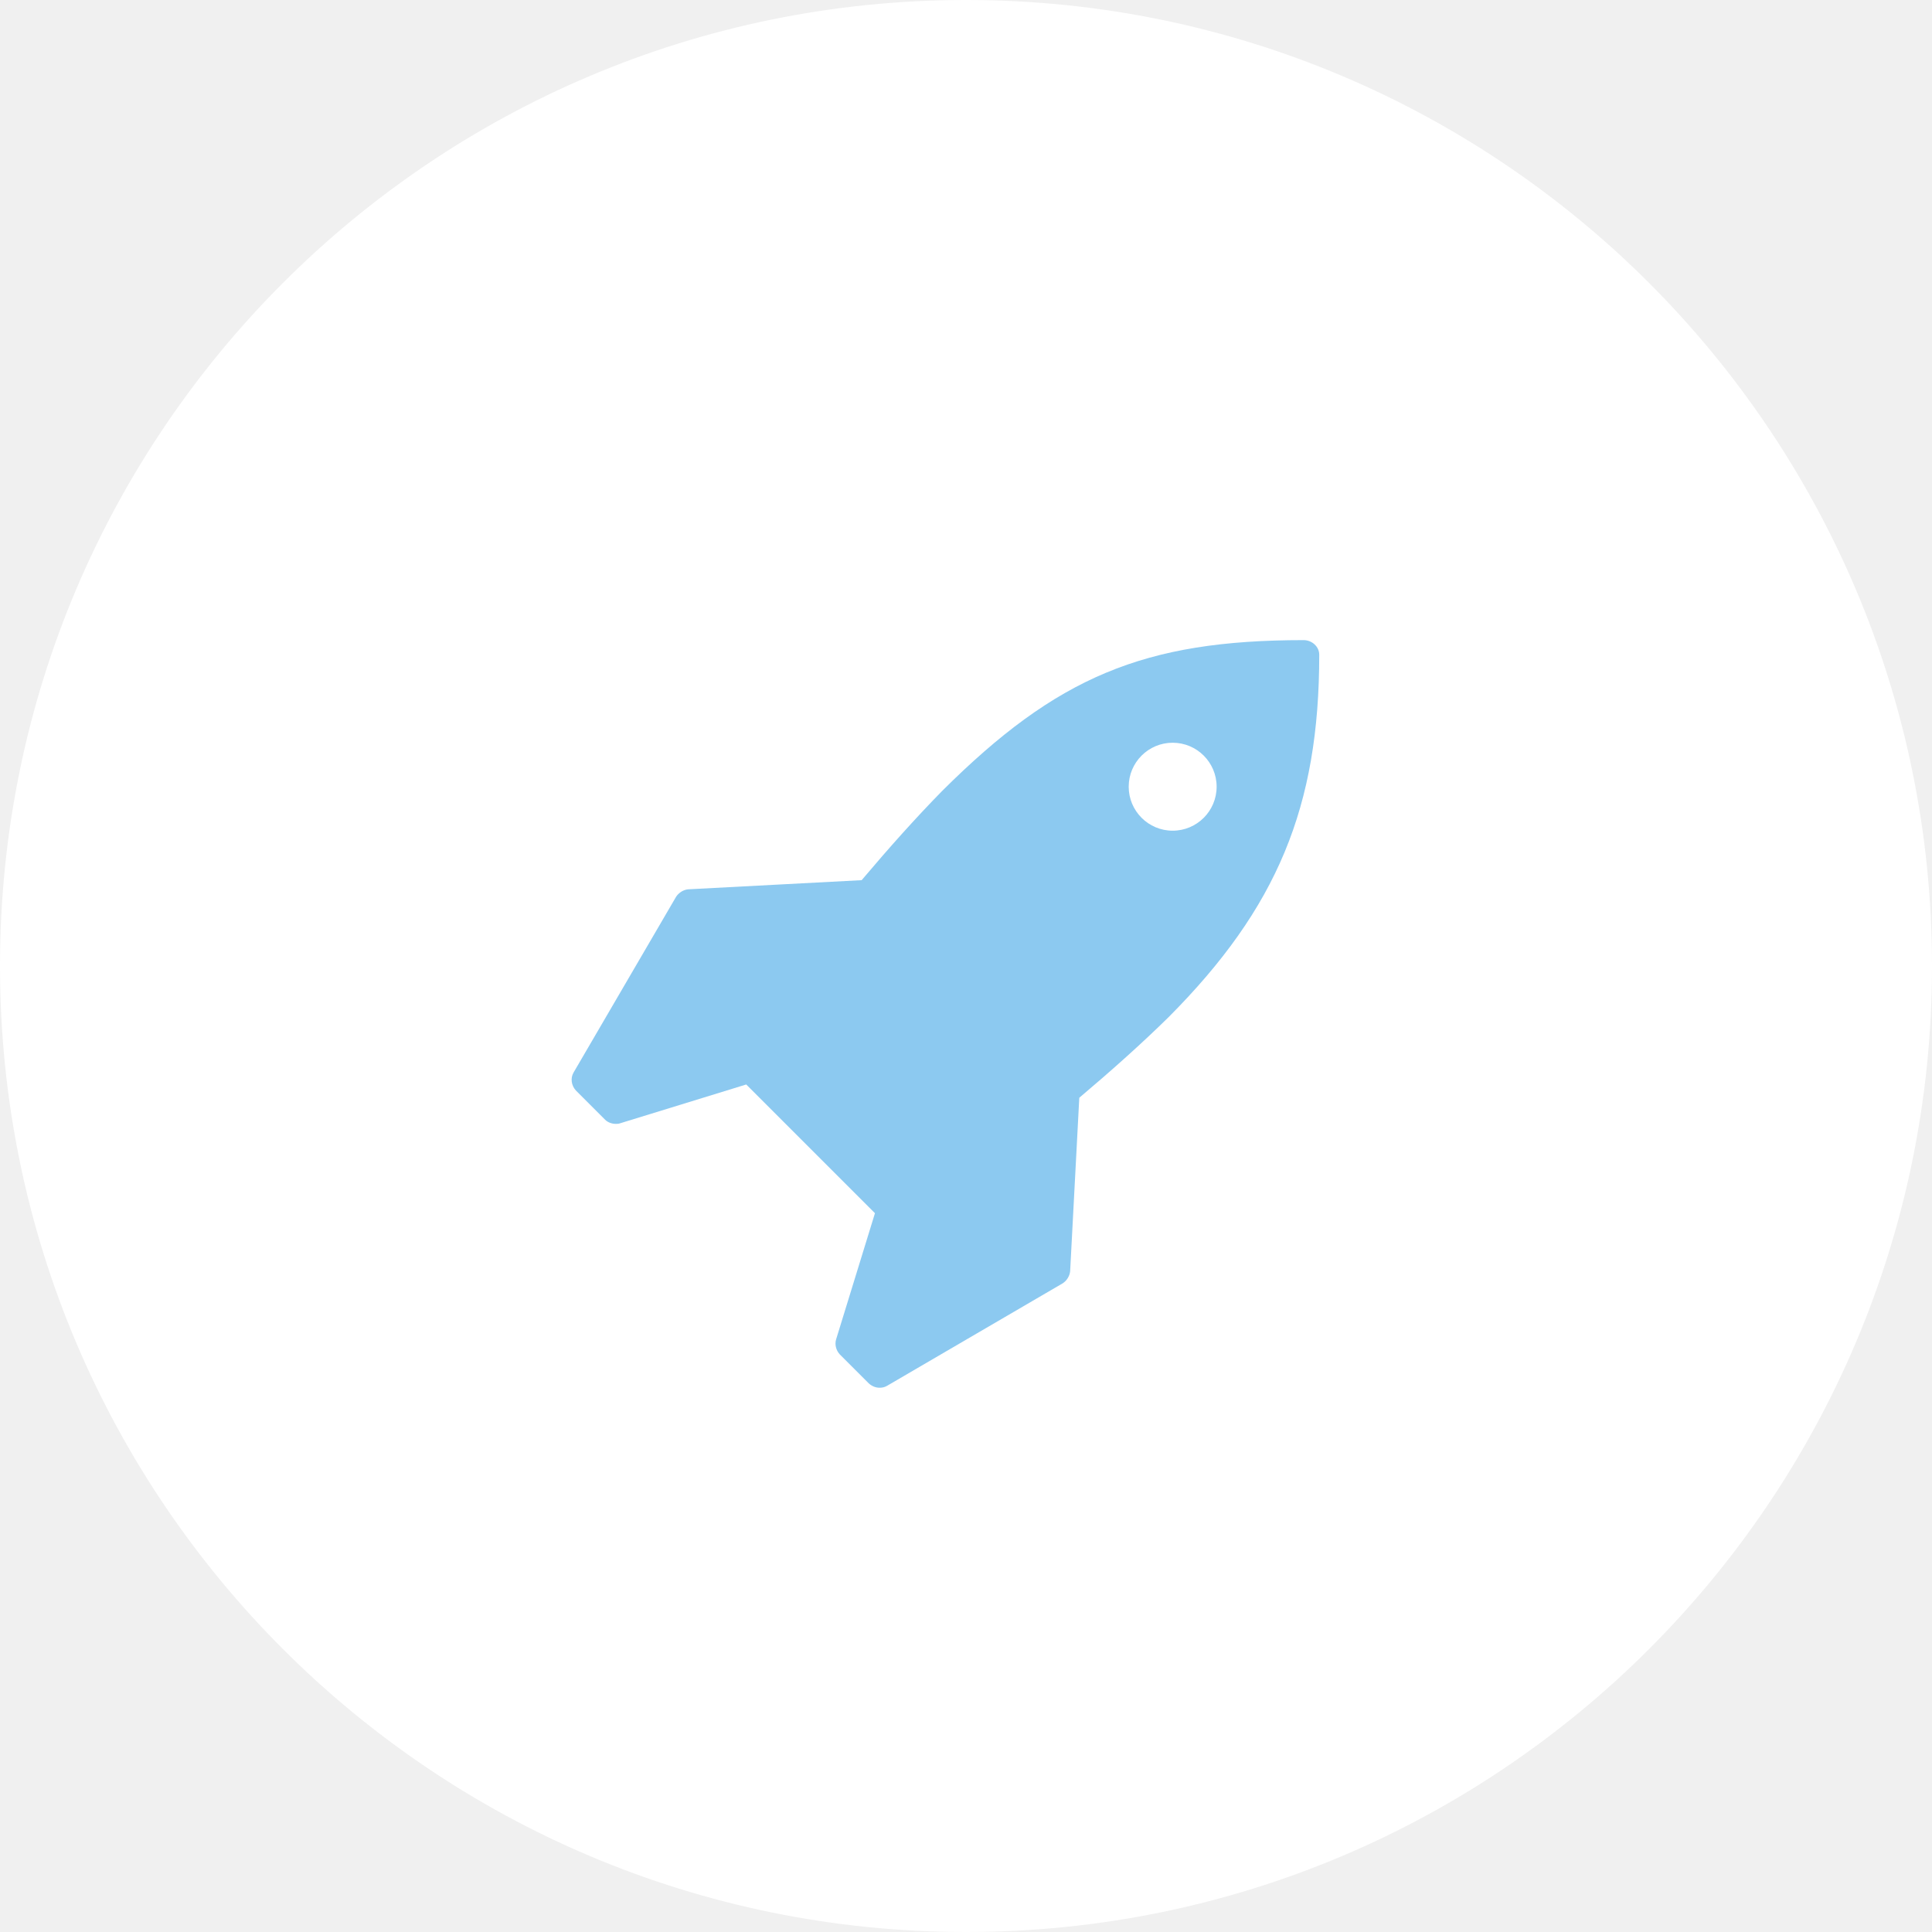
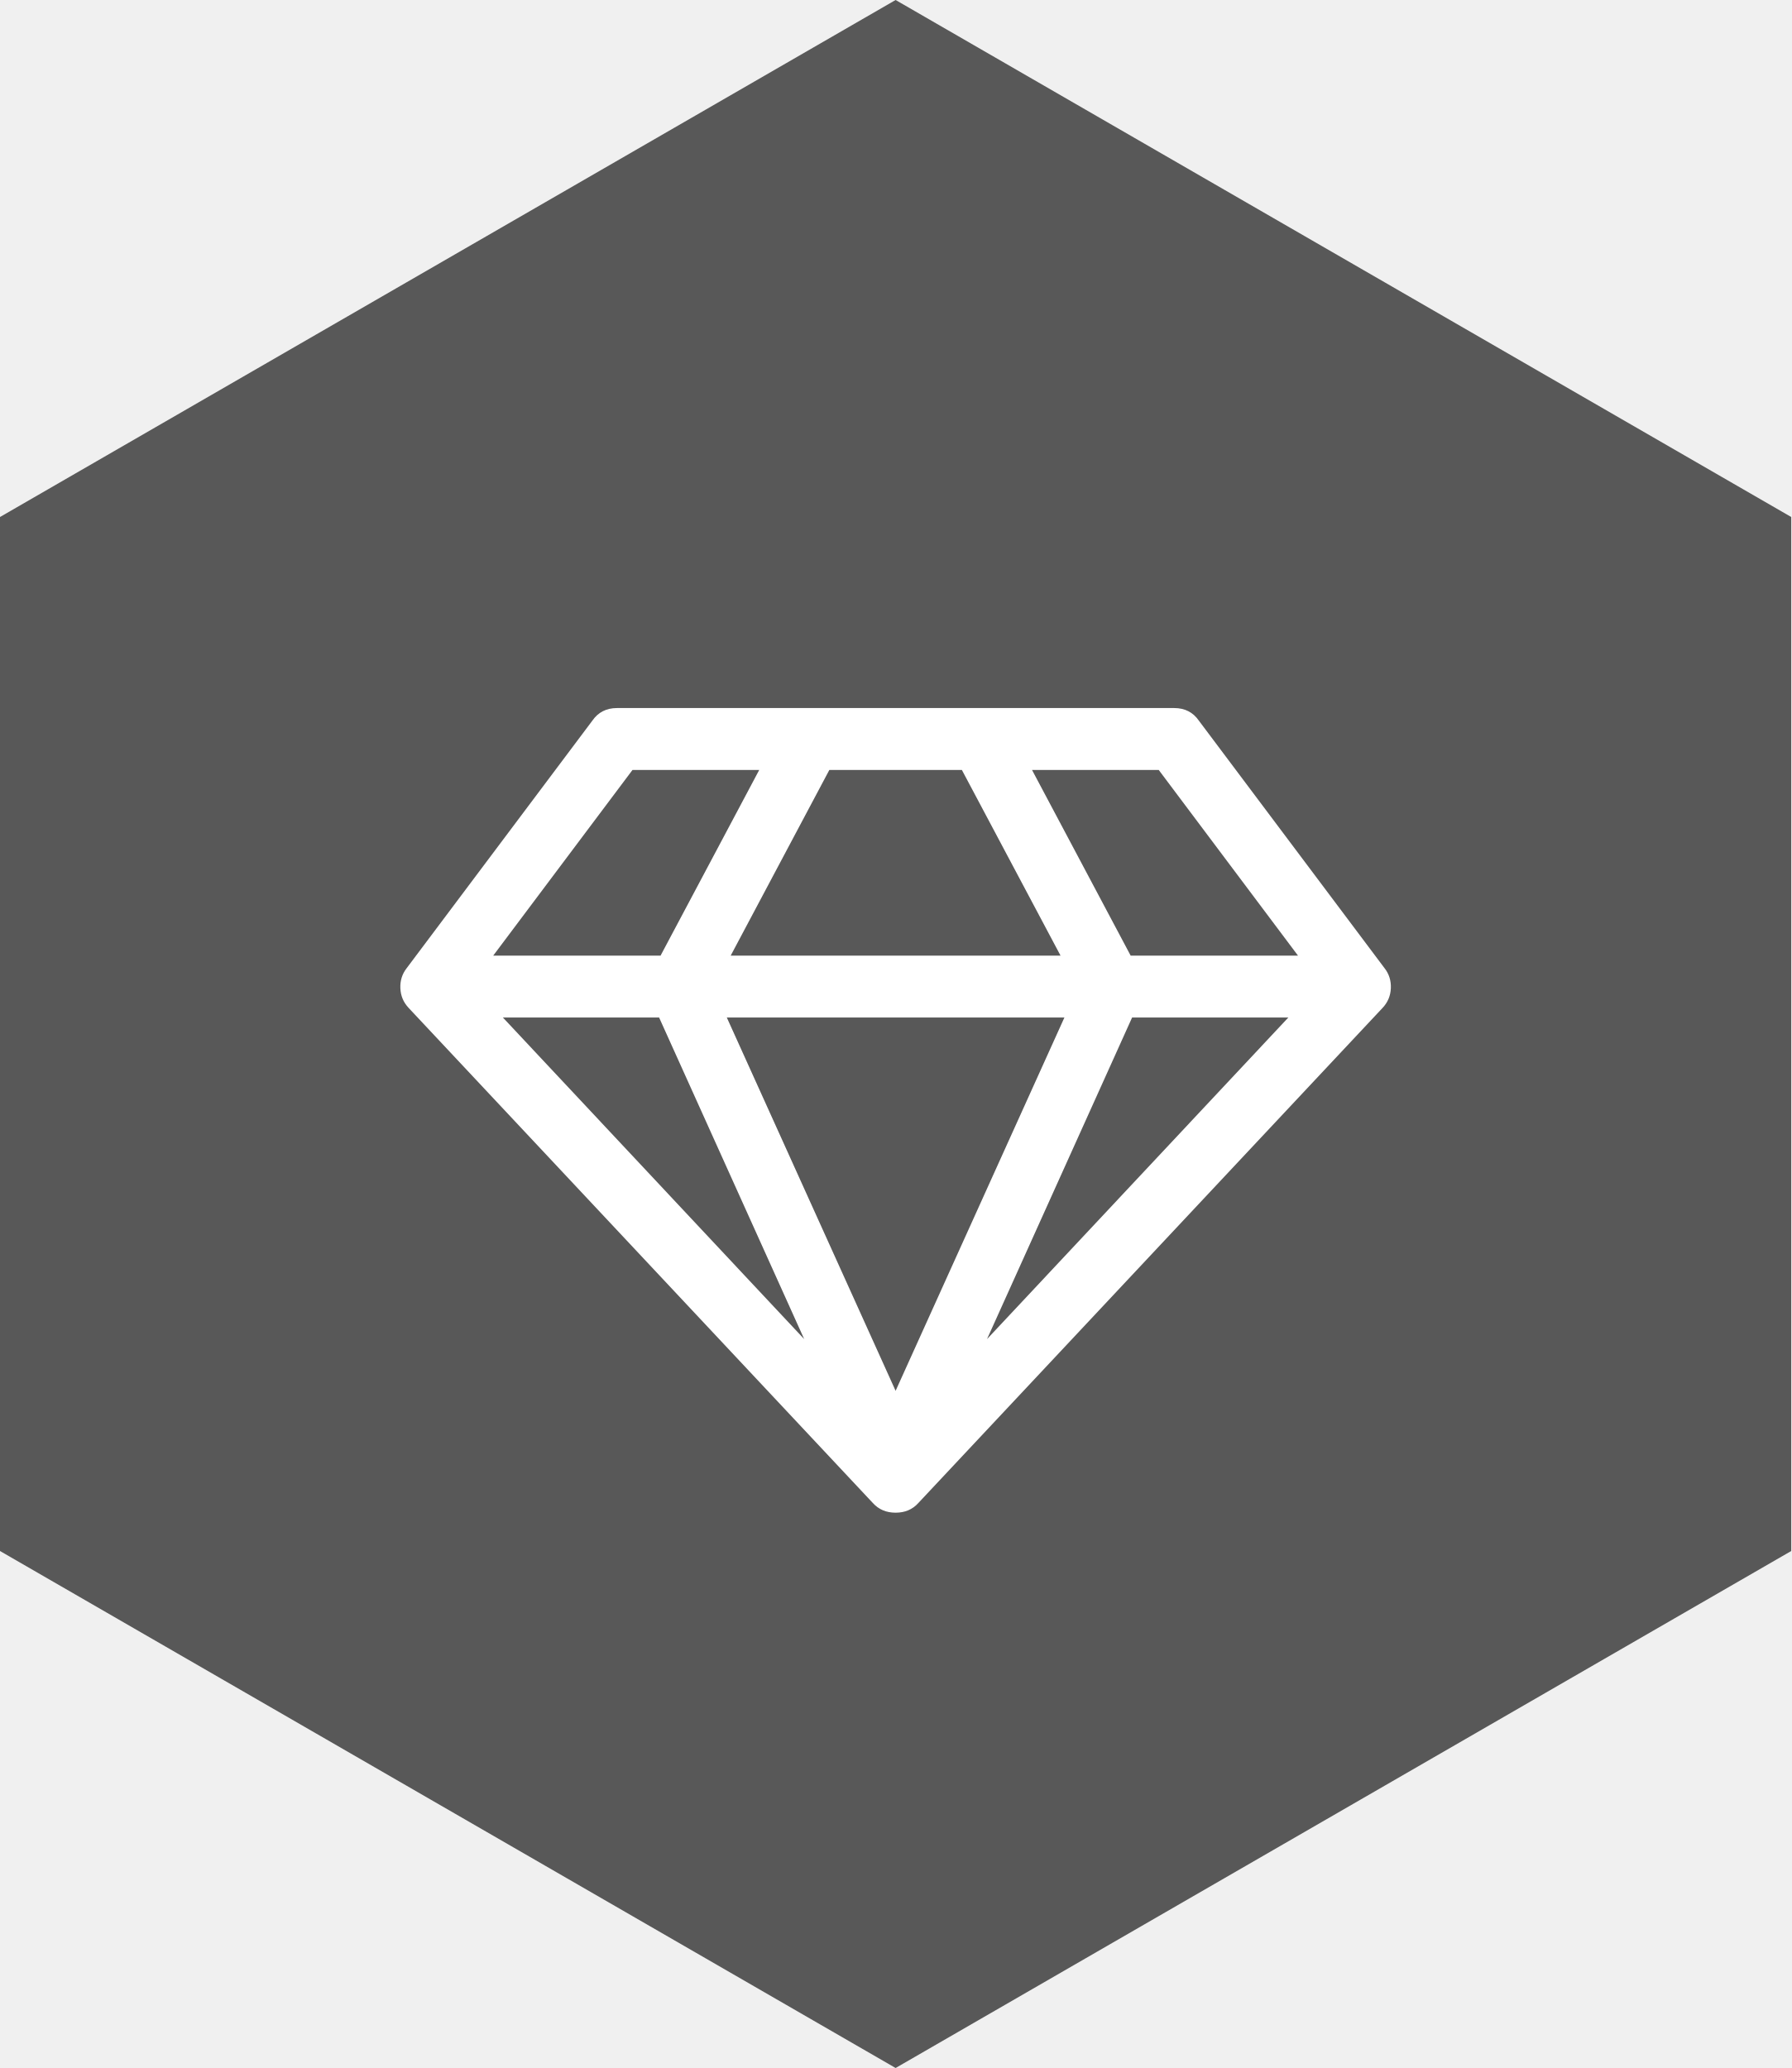
- <svg xmlns="http://www.w3.org/2000/svg" version="1.1" id="Layer_1" x="0px" y="0px" width="85px" height="85px" viewBox="0 0 80 80" enable-background="new 0 0 80 80" xml:space="preserve">
-   <g>
-     <path fill="#FFFFFF" d="M40,0c22.091,0,40,17.909,40,40S62.091,80,40,80S0,62.091,0,40S17.909,0,40,0z" />
-   </g>
-   <g>
-     <path fill="#8cc9f0" d="M50.378,32.576c0,1.005-0.815,1.821-1.821,1.821c-1.005,0-1.82-0.816-1.82-1.821    c0-1.005,0.815-1.821,1.82-1.821C49.563,30.755,50.378,31.571,50.378,32.576z M54.627,27.113c0-0.341-0.304-0.607-0.646-0.607    c-6.601,0-10.223,1.518-14.964,6.241c-1.081,1.1-2.2,2.352-3.338,3.699l-7.188,0.379c-0.19,0.019-0.379,0.133-0.493,0.304    l-4.249,7.284c-0.133,0.228-0.095,0.53,0.095,0.739l1.214,1.215c0.114,0.113,0.285,0.17,0.437,0.17c0.057,0,0.114,0,0.17-0.02    l5.235-1.611l5.33,5.33l-1.612,5.236c-0.057,0.209,0,0.437,0.152,0.606l1.214,1.214c0.133,0.114,0.284,0.171,0.436,0.171    c0.114,0,0.208-0.021,0.304-0.075l7.283-4.25c0.171-0.113,0.284-0.304,0.305-0.492l0.379-7.19c1.347-1.138,2.599-2.257,3.699-3.339    C52.882,37.603,54.627,33.411,54.627,27.113z" />
-   </g>
+ <svg xmlns="http://www.w3.org/2000/svg" version="1.1" id="Layer_1" x="0px" y="0px" width="149.167px" height="172.243px" viewBox="0 0 149.167 172.243" enable-background="new 0 0 149.167 172.243" xml:space="preserve">
+   <polygon fill="#585858" points="149.167,129.183 74.583,172.243 0,129.183 0,43.061 74.583,0 149.167,43.061 " />
+   <path fill="#FFFFFF" d="M41.88,84.75l25.09,26.783L54.889,84.75H41.88z M74.583,115.841L88.64,84.75H60.527L74.583,115.841z   M55.009,79.594l8.217-15.466H52.673l-11.6,15.466H55.009z M82.196,111.533l25.091-26.783h-13.01L82.196,111.533z M60.849,79.594  h27.469l-8.217-15.466H69.065L60.849,79.594z M94.157,79.594h13.936L96.494,64.128H85.942L94.157,79.594z M99.835,60.02  l15.467,20.621c0.376,0.483,0.55,1.04,0.523,1.671c-0.027,0.632-0.257,1.174-0.686,1.632l-38.664,41.243  c-0.483,0.536-1.113,0.804-1.893,0.804c-0.778,0-1.408-0.268-1.892-0.804L34.026,83.944c-0.429-0.457-0.658-1-0.685-1.632  c-0.027-0.631,0.147-1.188,0.523-1.671L49.331,60.02c0.484-0.699,1.168-1.047,2.054-1.047h46.398  C98.667,58.973,99.353,59.322,99.835,60.02z" />
</svg>
